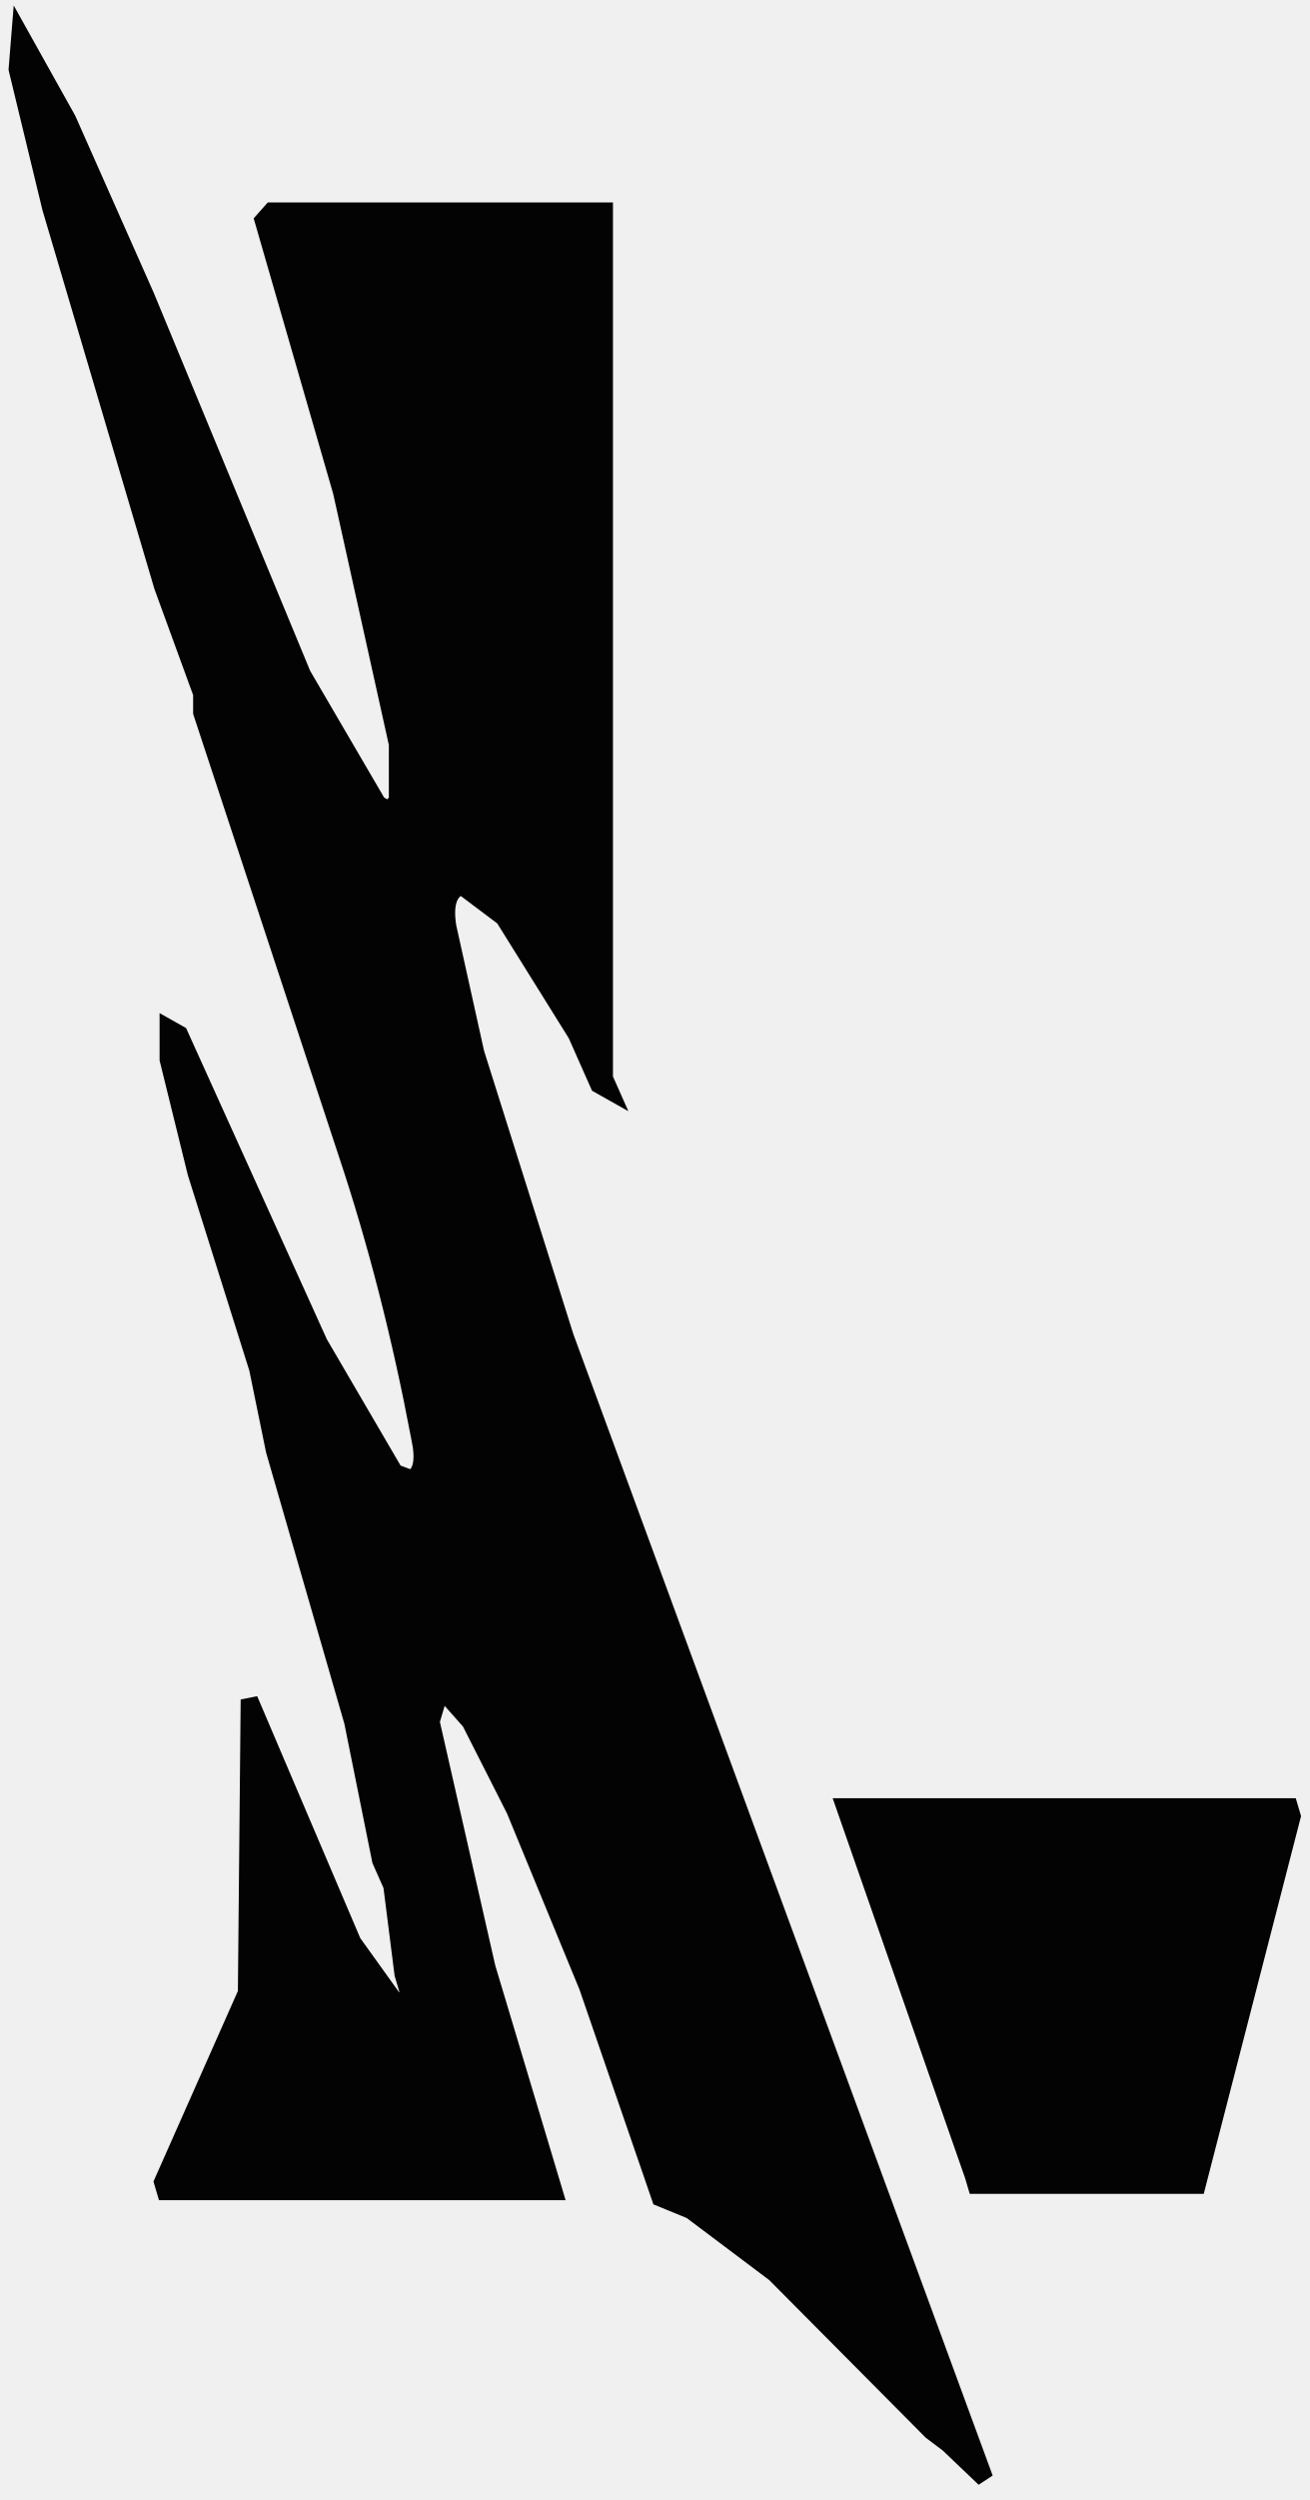
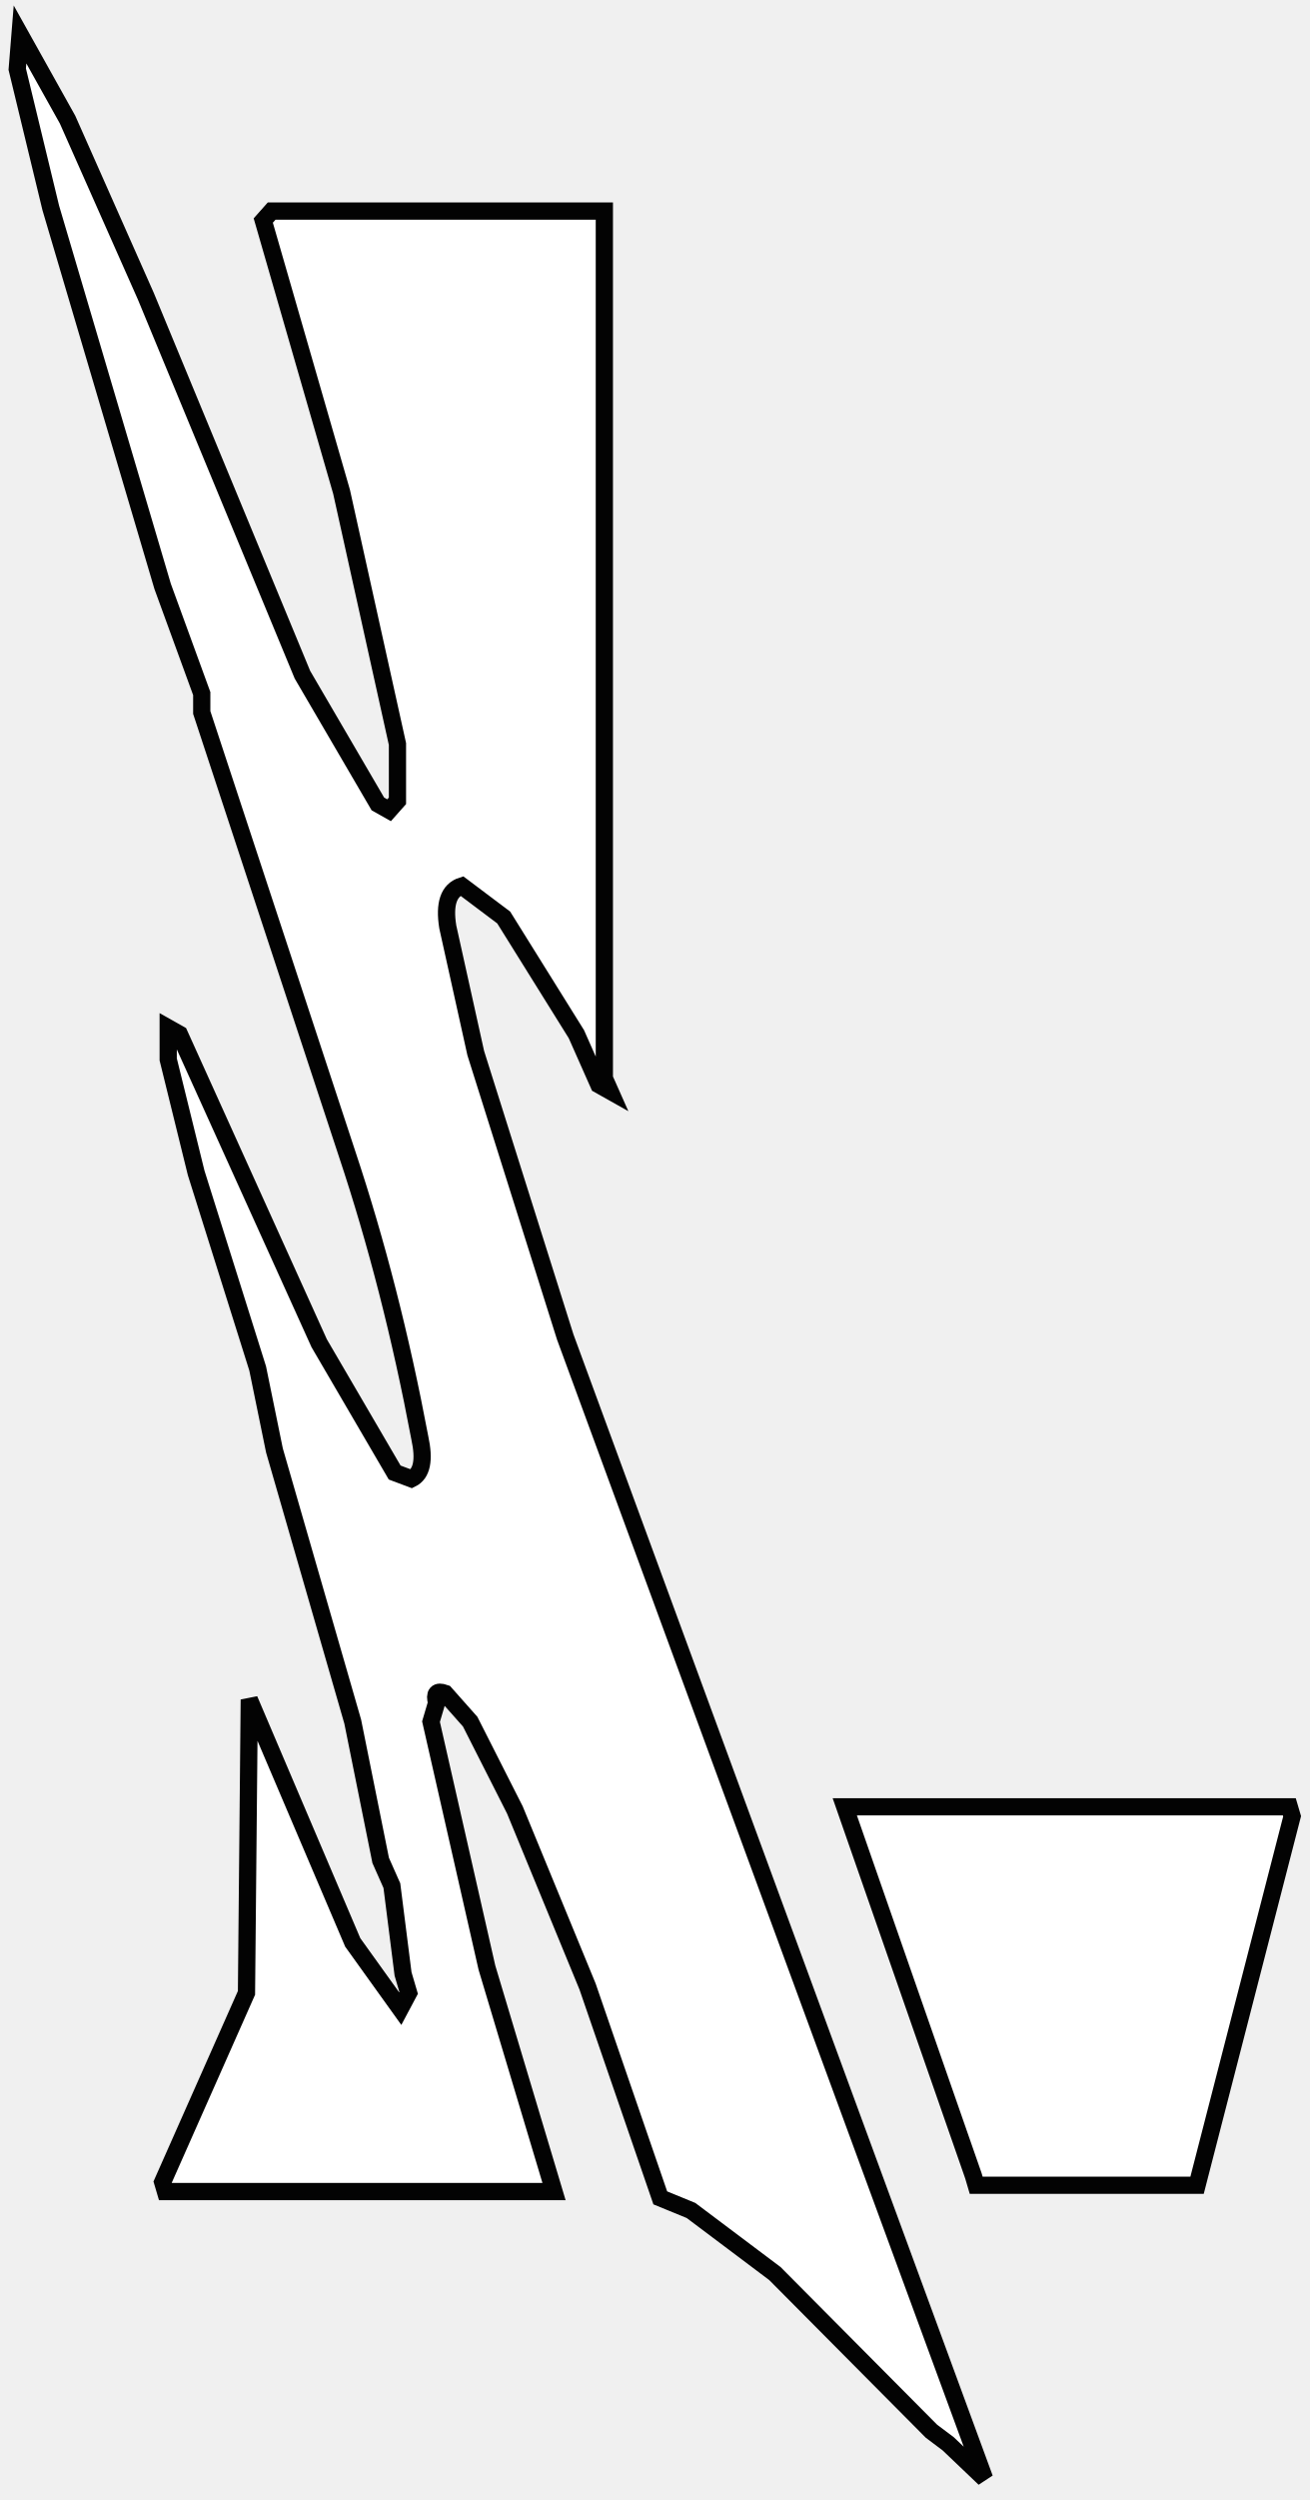
<svg xmlns="http://www.w3.org/2000/svg" width="76" height="145" viewBox="0 0 76 145" fill="none">
-   <path d="M1.162 2L3.921 6.941L8.465 17.188L17.553 39.146L21.934 46.648L22.583 47.014L23.07 46.465V43.171L19.825 28.533L15.281 12.796L15.768 12.247H35.079V62.568L35.404 63.3L34.754 62.934L33.456 60.006L29.237 53.236L26.803 51.406C26.045 51.65 25.775 52.443 25.991 53.784L27.614 61.104L32.807 77.572L57.149 143.812L55.039 141.8L54.066 141.068L44.978 131.919L40.11 128.259L38.325 127.527L34.105 115.267L29.886 105.02L27.29 99.896L25.829 98.249C25.353 98.079 25.191 98.262 25.342 98.799L25.017 99.896L28.263 114.169L32.158 127.161H9.601L9.439 126.612L14.307 115.633L14.469 98.615L20.474 112.705L23.232 116.548L23.719 115.633L23.395 114.535L22.746 109.412L22.096 107.948L20.474 99.896L15.93 84.16L14.956 79.402L11.386 68.057L9.763 61.47V59.64L10.412 60.006L18.526 77.938L22.908 85.441L23.882 85.807C24.487 85.514 24.65 84.721 24.368 83.428C23.265 77.572 21.858 72.083 20.149 66.959L11.71 41.342V40.244L9.439 34.022L2.947 12.064L1 4.013L1.162 2Z" fill="#030303" stroke="#030303" />
-   <path d="M49.035 104.837H74.838L75 105.386L69.483 126.795H56.662L56.5 126.246L49.035 104.837Z" fill="#030303" stroke="#030303" />
+   <path d="M1.162 2L3.921 6.941L8.465 17.188L17.553 39.146L21.934 46.648L22.583 47.014L23.07 46.465V43.171L19.825 28.533L15.281 12.796L15.768 12.247H35.079V62.568L35.404 63.3L34.754 62.934L33.456 60.006L29.237 53.236L26.803 51.406C26.045 51.65 25.775 52.443 25.991 53.784L27.614 61.104L32.807 77.572L57.149 143.812L55.039 141.8L54.066 141.068L44.978 131.919L40.11 128.259L38.325 127.527L34.105 115.267L29.886 105.02L27.29 99.896L25.829 98.249C25.353 98.079 25.191 98.262 25.342 98.799L25.017 99.896L28.263 114.169L32.158 127.161H9.601L9.439 126.612L14.307 115.633L14.469 98.615L20.474 112.705L23.232 116.548L23.719 115.633L23.395 114.535L22.746 109.412L22.096 107.948L20.474 99.896L15.93 84.16L14.956 79.402L11.386 68.057L9.763 61.47V59.64L10.412 60.006L18.526 77.938L22.908 85.441L23.882 85.807C24.487 85.514 24.65 84.721 24.368 83.428C23.265 77.572 21.858 72.083 20.149 66.959L11.71 41.342V40.244L9.439 34.022L2.947 12.064L1 4.013L1.162 2Z" fill="white" stroke="#030303" />
+   <path d="M49.035 104.837H74.838L75 105.386L69.483 126.795H56.662L56.5 126.246L49.035 104.837Z" fill="white" stroke="#030303" />
</svg>
